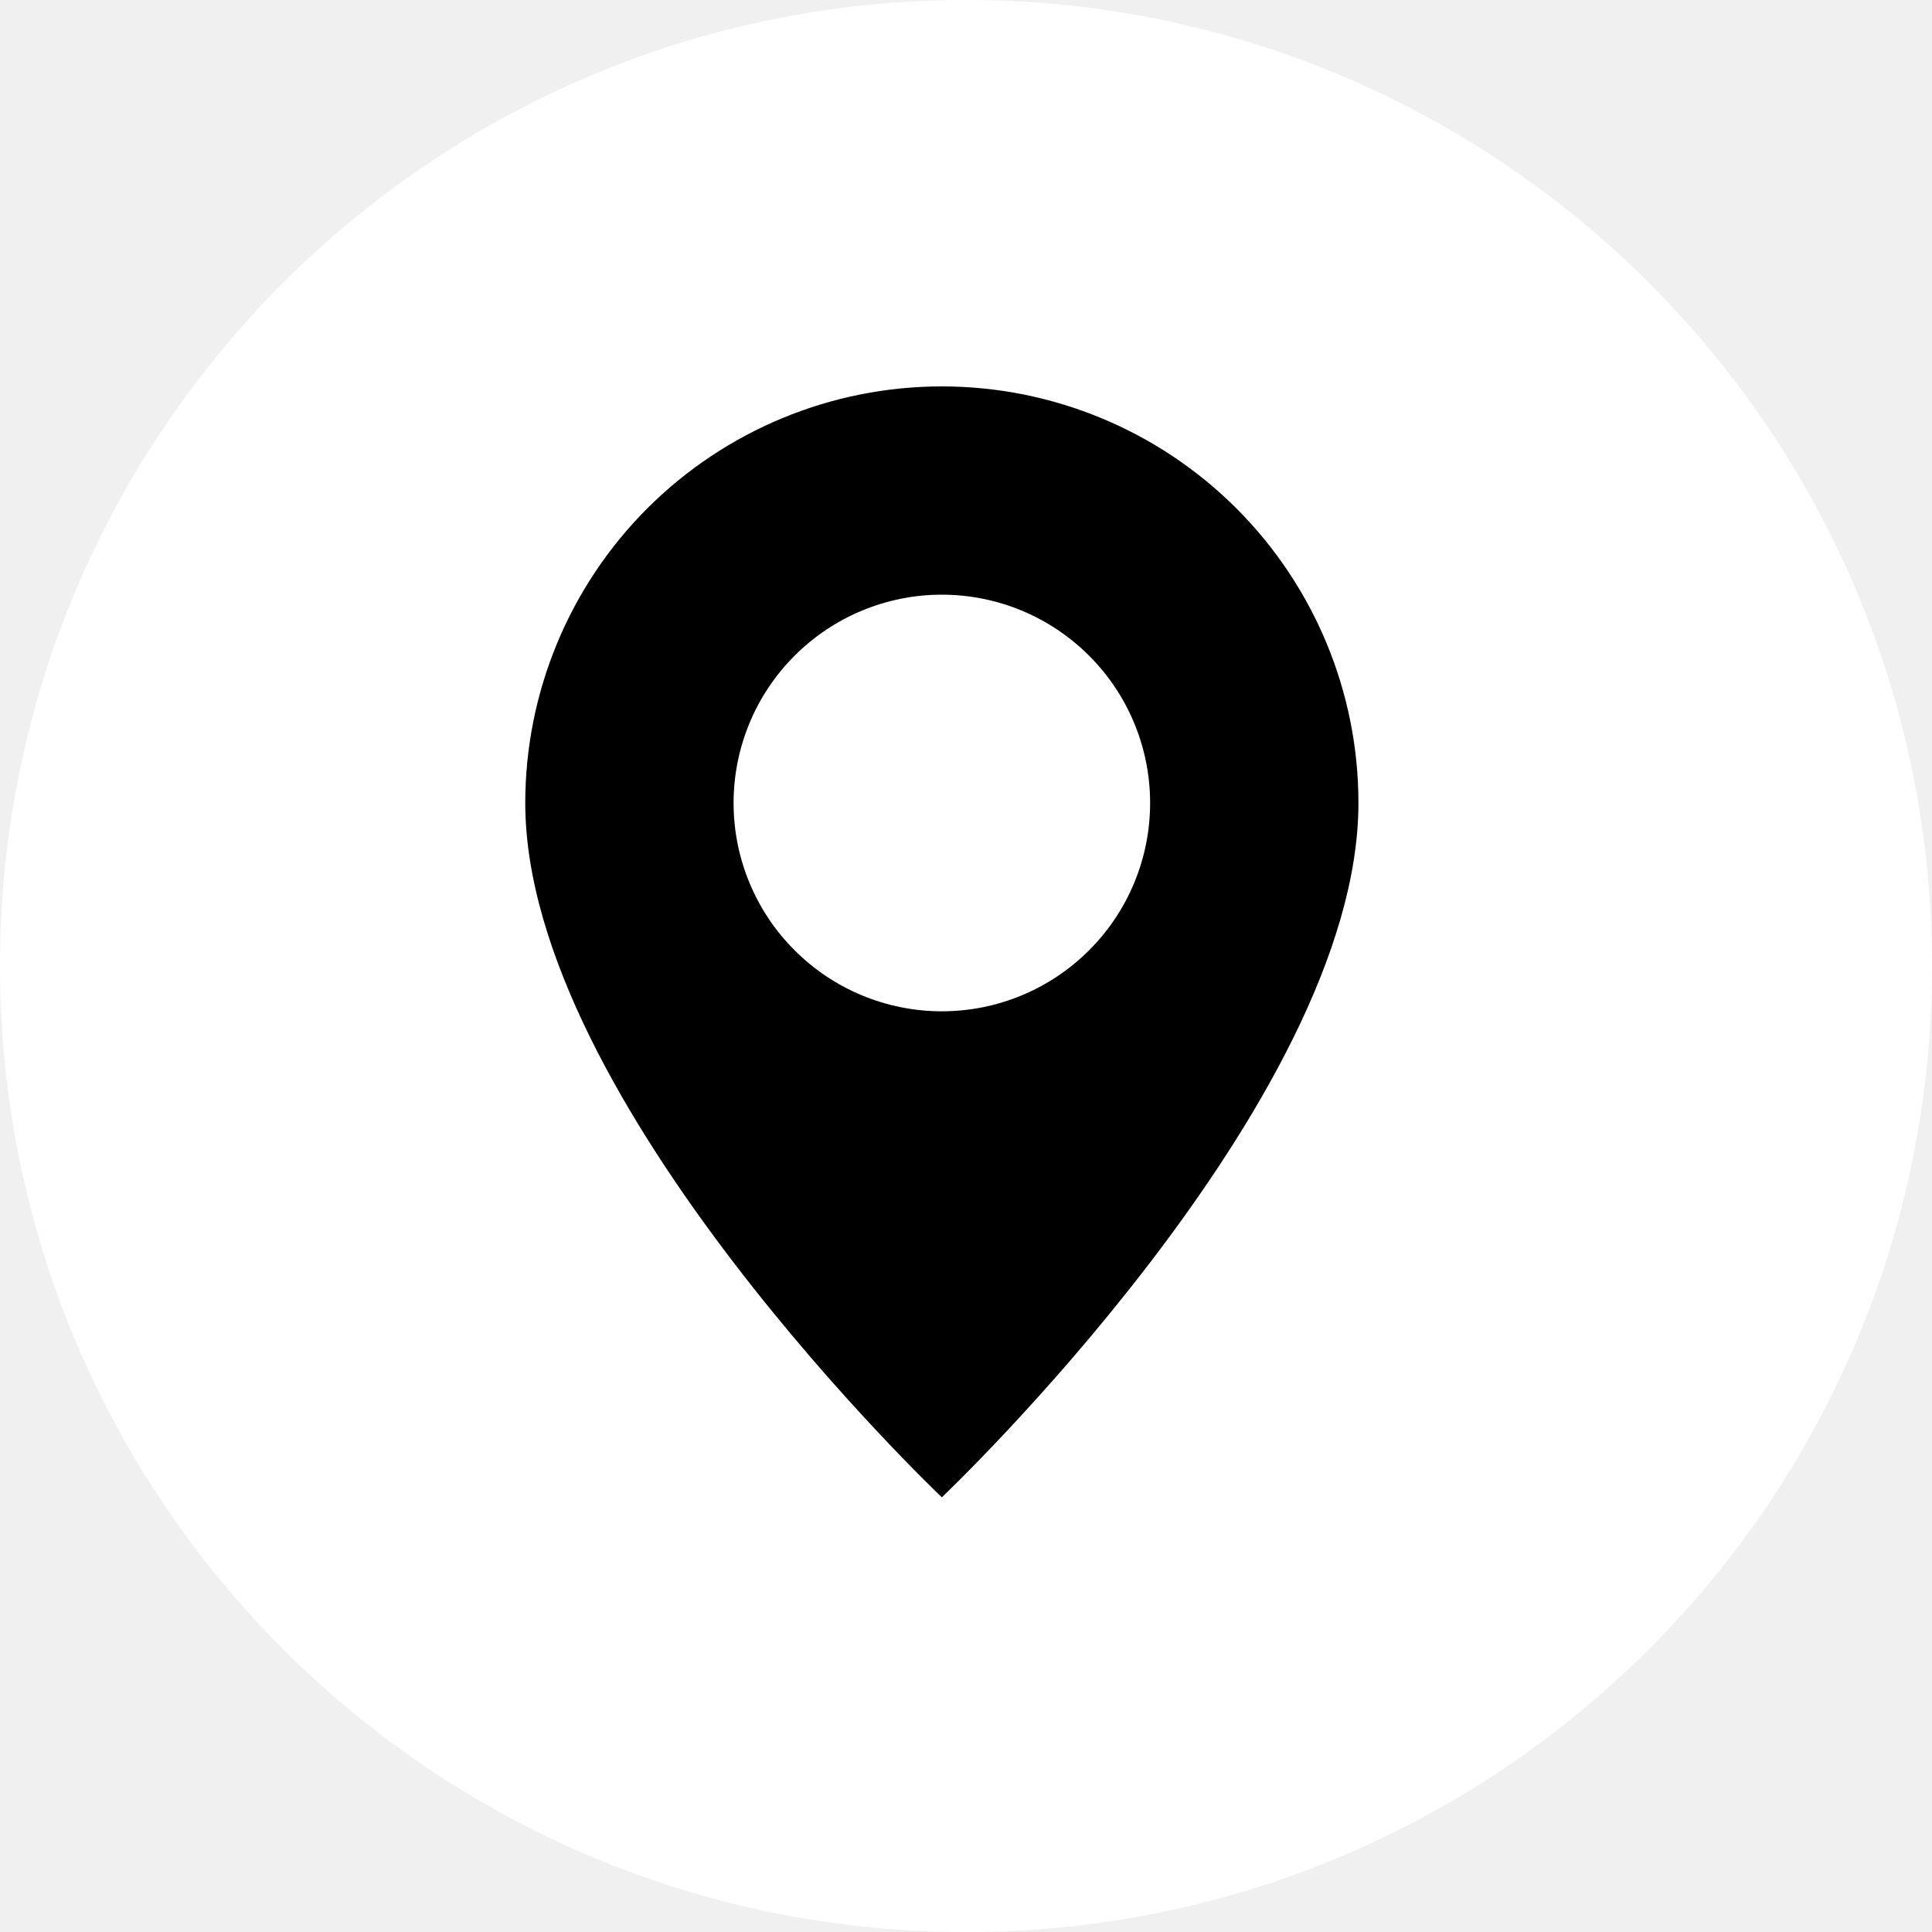
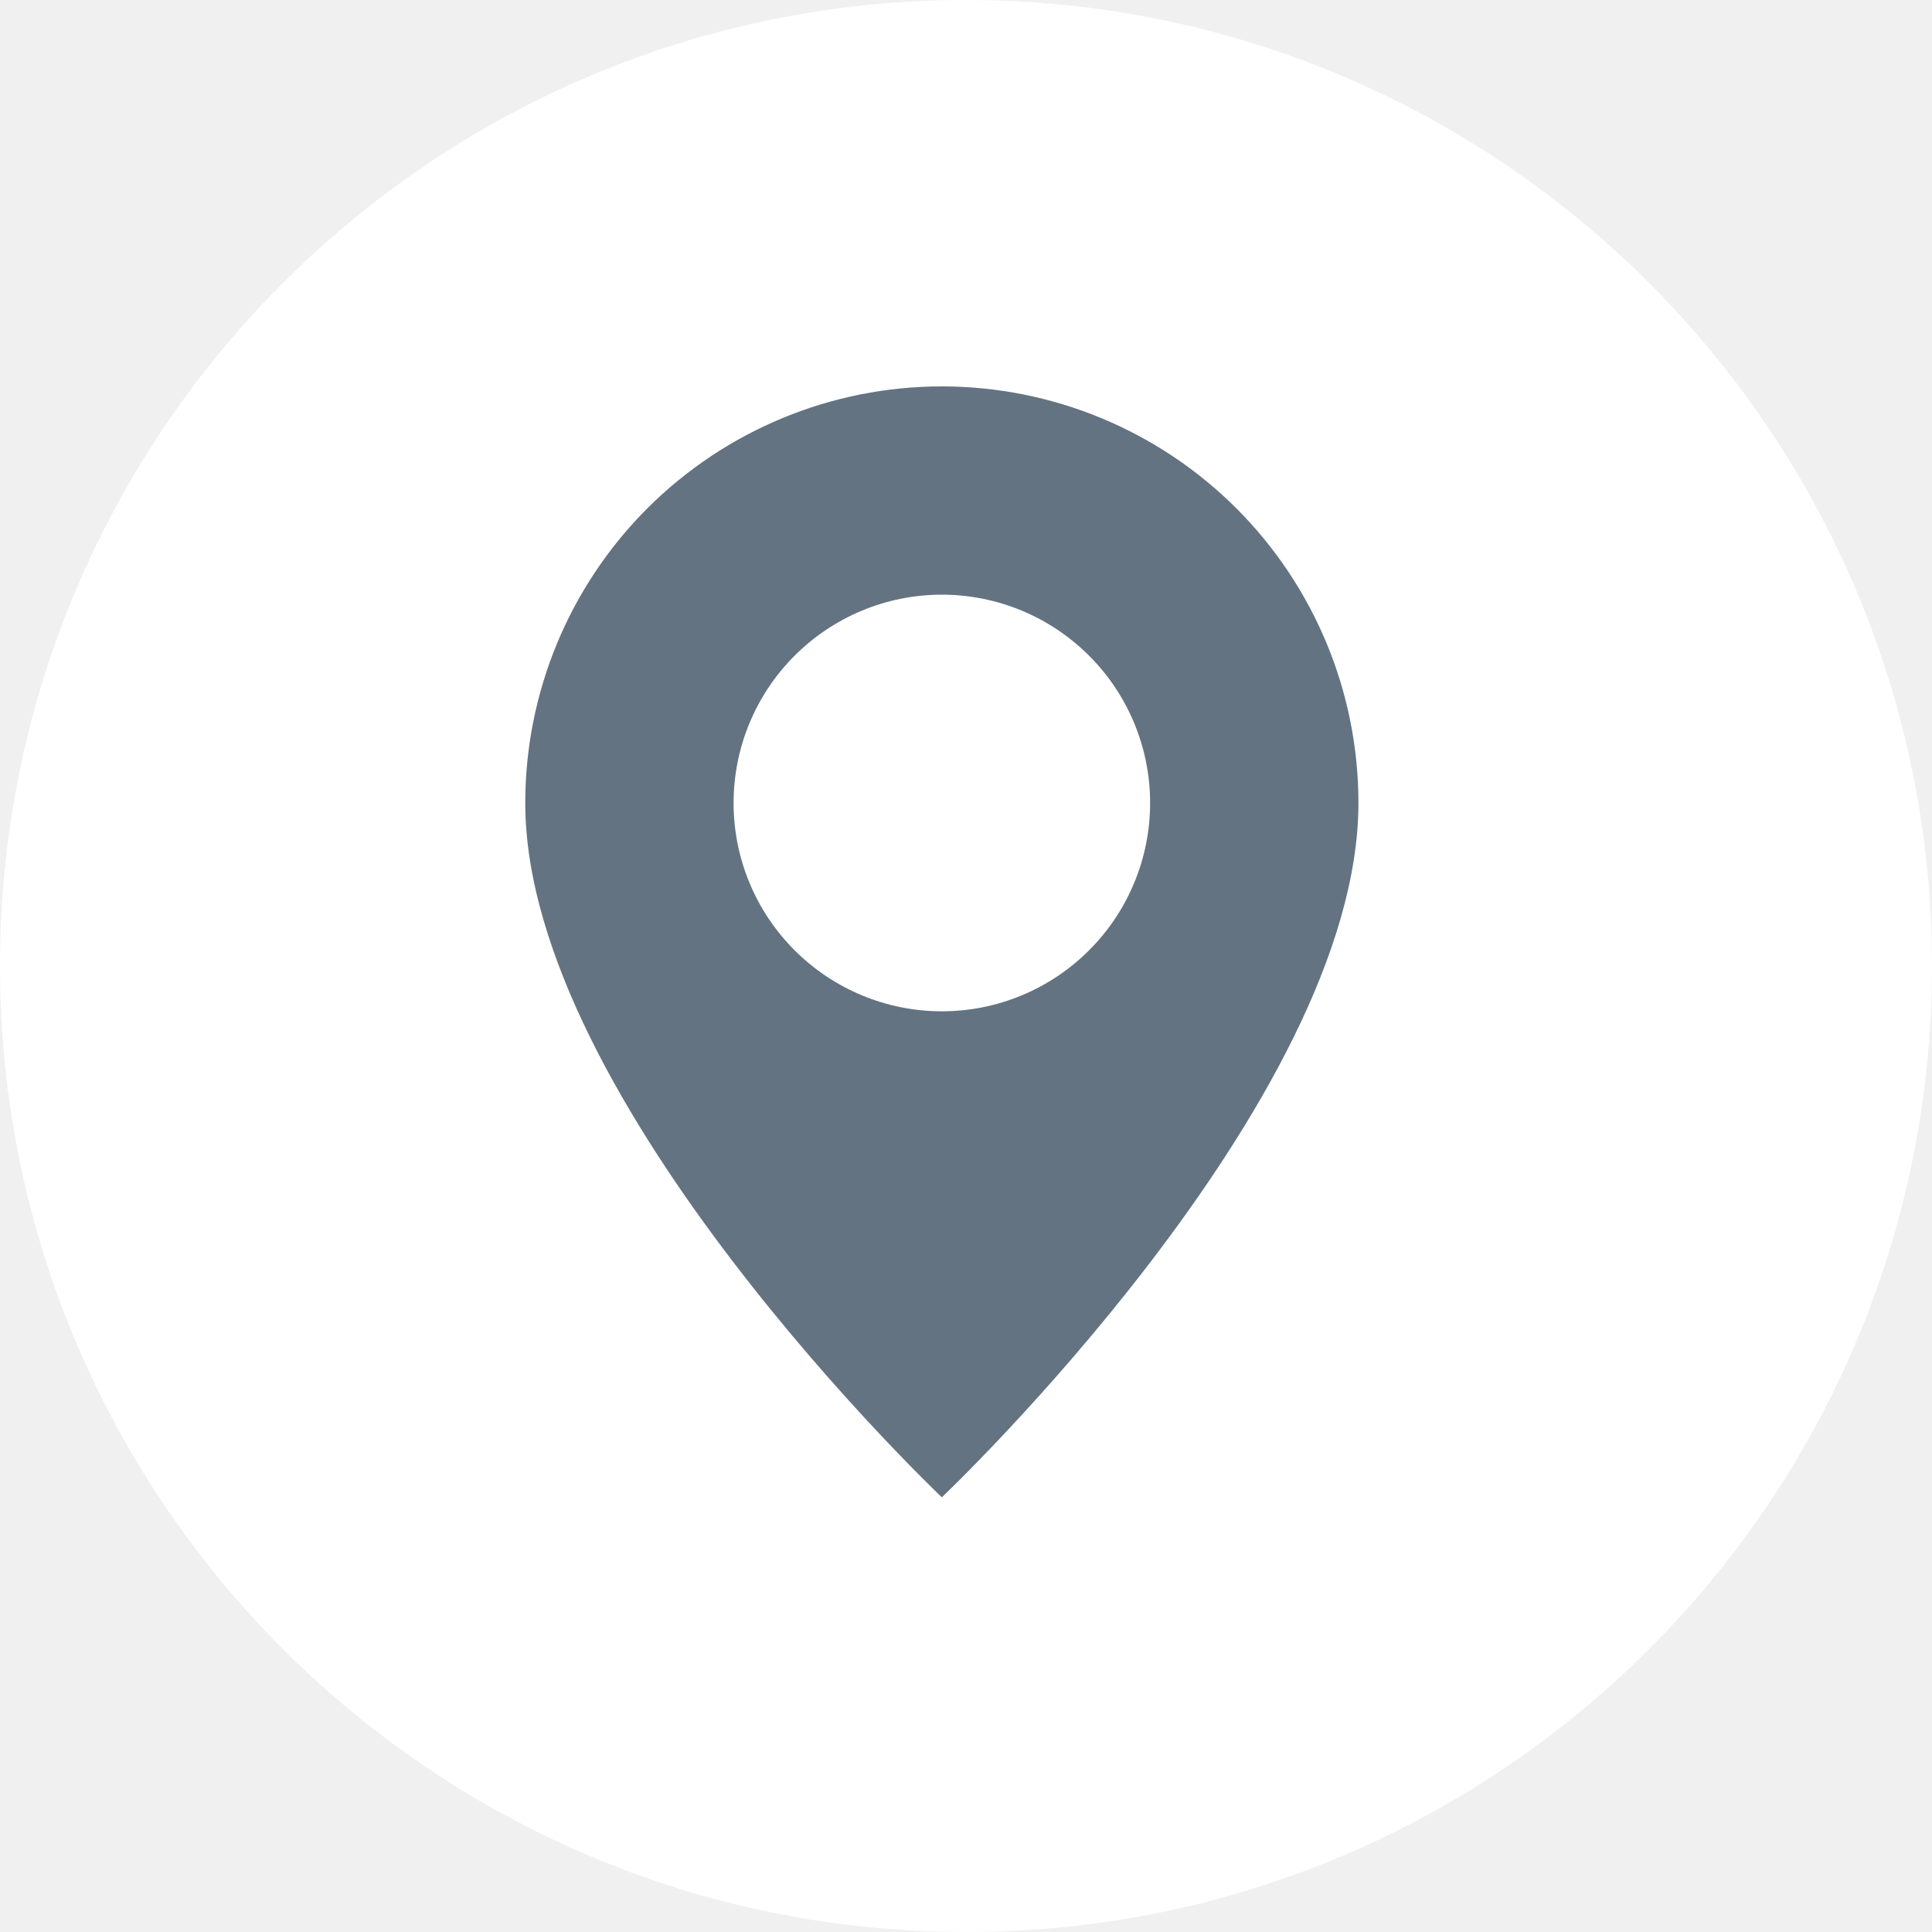
<svg xmlns="http://www.w3.org/2000/svg" width="40" height="40" viewBox="0 0 40 40" fill="none">
  <path d="M20 40C31.046 40 40 31.046 40 20C40 8.954 31.046 0 20 0C8.954 0 0 8.954 0 20C0 31.046 8.954 40 20 40Z" fill="white" />
-   <g clip-path="url(#clip0_506_282)">
-     <path d="M19.5 31C19.5 31 28.125 22.826 28.125 16.625C28.125 14.338 27.216 12.144 25.599 10.526C23.981 8.909 21.788 8 19.5 8C17.212 8 15.019 8.909 13.401 10.526C11.784 12.144 10.875 14.338 10.875 16.625C10.875 22.826 19.5 31 19.5 31ZM19.5 20.938C18.356 20.938 17.259 20.483 16.451 19.674C15.642 18.866 15.188 17.769 15.188 16.625C15.188 15.481 15.642 14.384 16.451 13.576C17.259 12.767 18.356 12.312 19.5 12.312C20.644 12.312 21.741 12.767 22.549 13.576C23.358 14.384 23.812 15.481 23.812 16.625C23.812 17.769 23.358 18.866 22.549 19.674C21.741 20.483 20.644 20.938 19.5 20.938Z" fill="black" />
+   <g clip-path="url(#clip0_519_323)">
+     <path d="M19.5 31C19.5 31 28.125 22.826 28.125 16.625C28.125 14.338 27.216 12.144 25.599 10.526C23.981 8.909 21.788 8 19.5 8C17.212 8 15.019 8.909 13.401 10.526C11.784 12.144 10.875 14.338 10.875 16.625C10.875 22.826 19.5 31 19.5 31ZM19.5 20.938C18.356 20.938 17.259 20.483 16.451 19.674C15.642 18.866 15.188 17.769 15.188 16.625C15.188 15.481 15.642 14.384 16.451 13.576C17.259 12.767 18.356 12.312 19.5 12.312C20.644 12.312 21.741 12.767 22.549 13.576C23.358 14.384 23.812 15.481 23.812 16.625C23.812 17.769 23.358 18.866 22.549 19.674C21.741 20.483 20.644 20.938 19.5 20.938Z" fill="#637381" />
  </g>
  <defs>
-     <clipPath id="clip0_506_282">
+     <clipPath id="clip0_519_323">
      <rect width="23" height="23" fill="white" transform="translate(8 8)" />
    </clipPath>
  </defs>
</svg>
